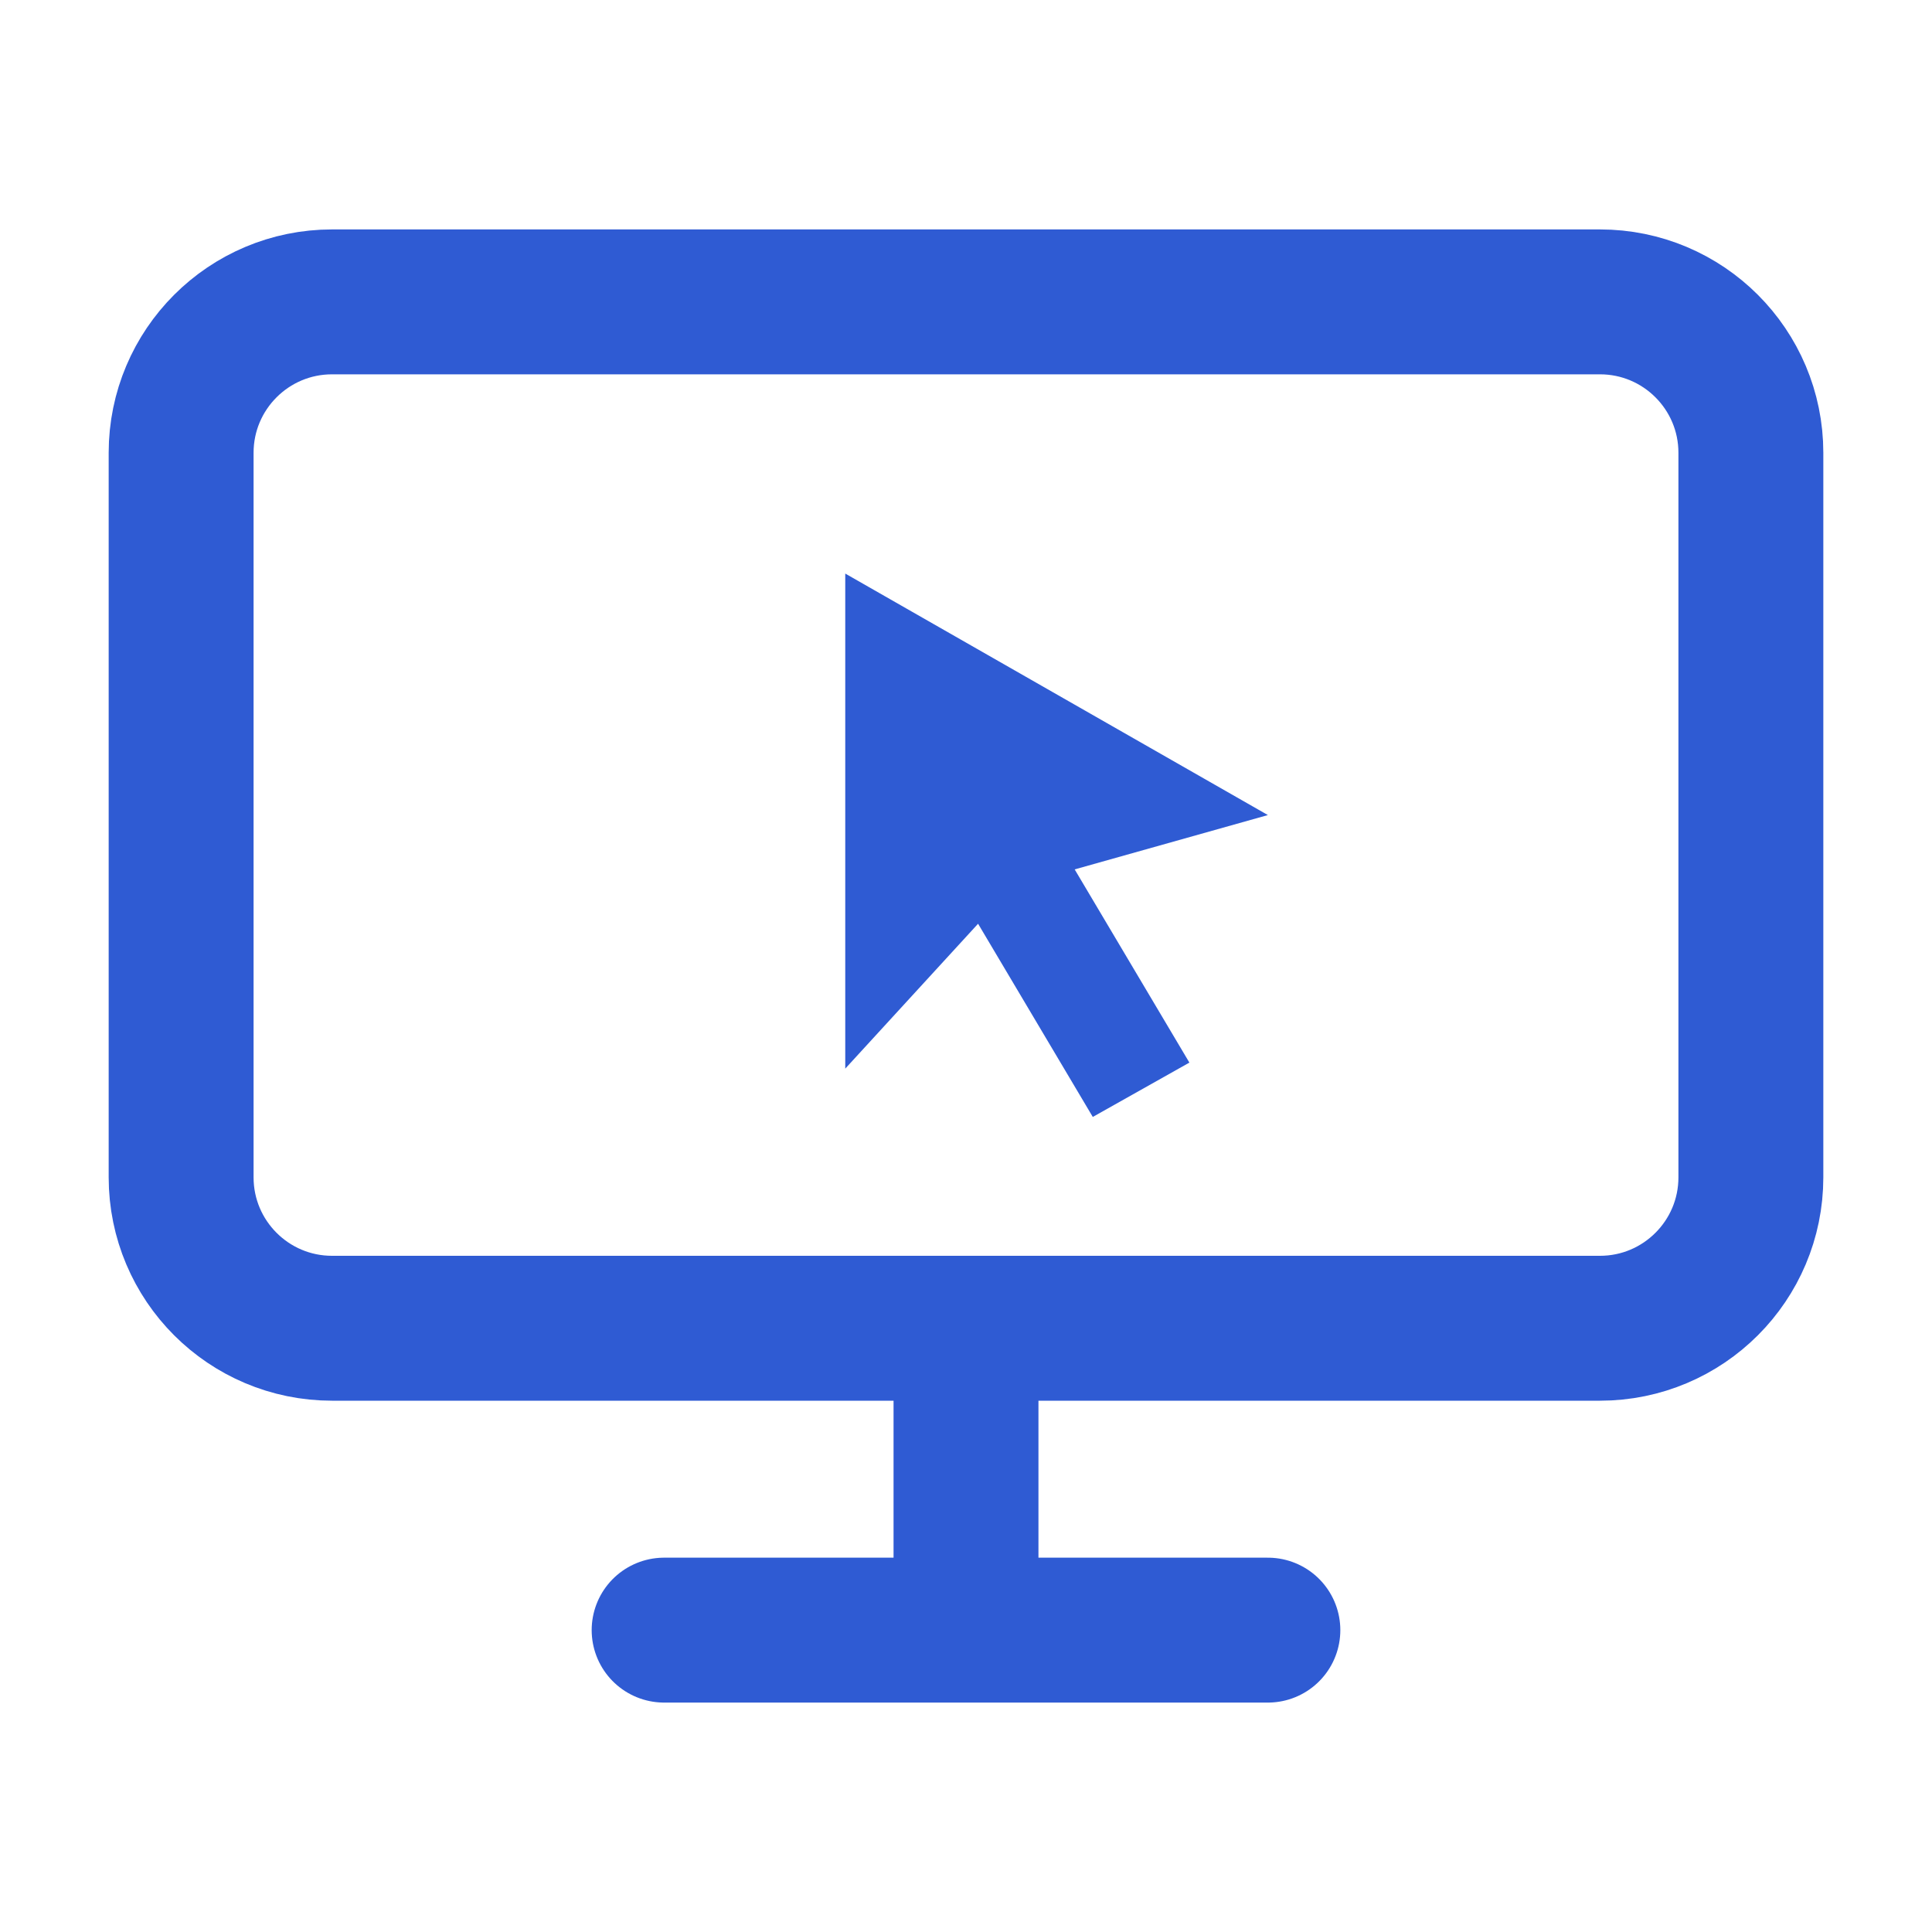
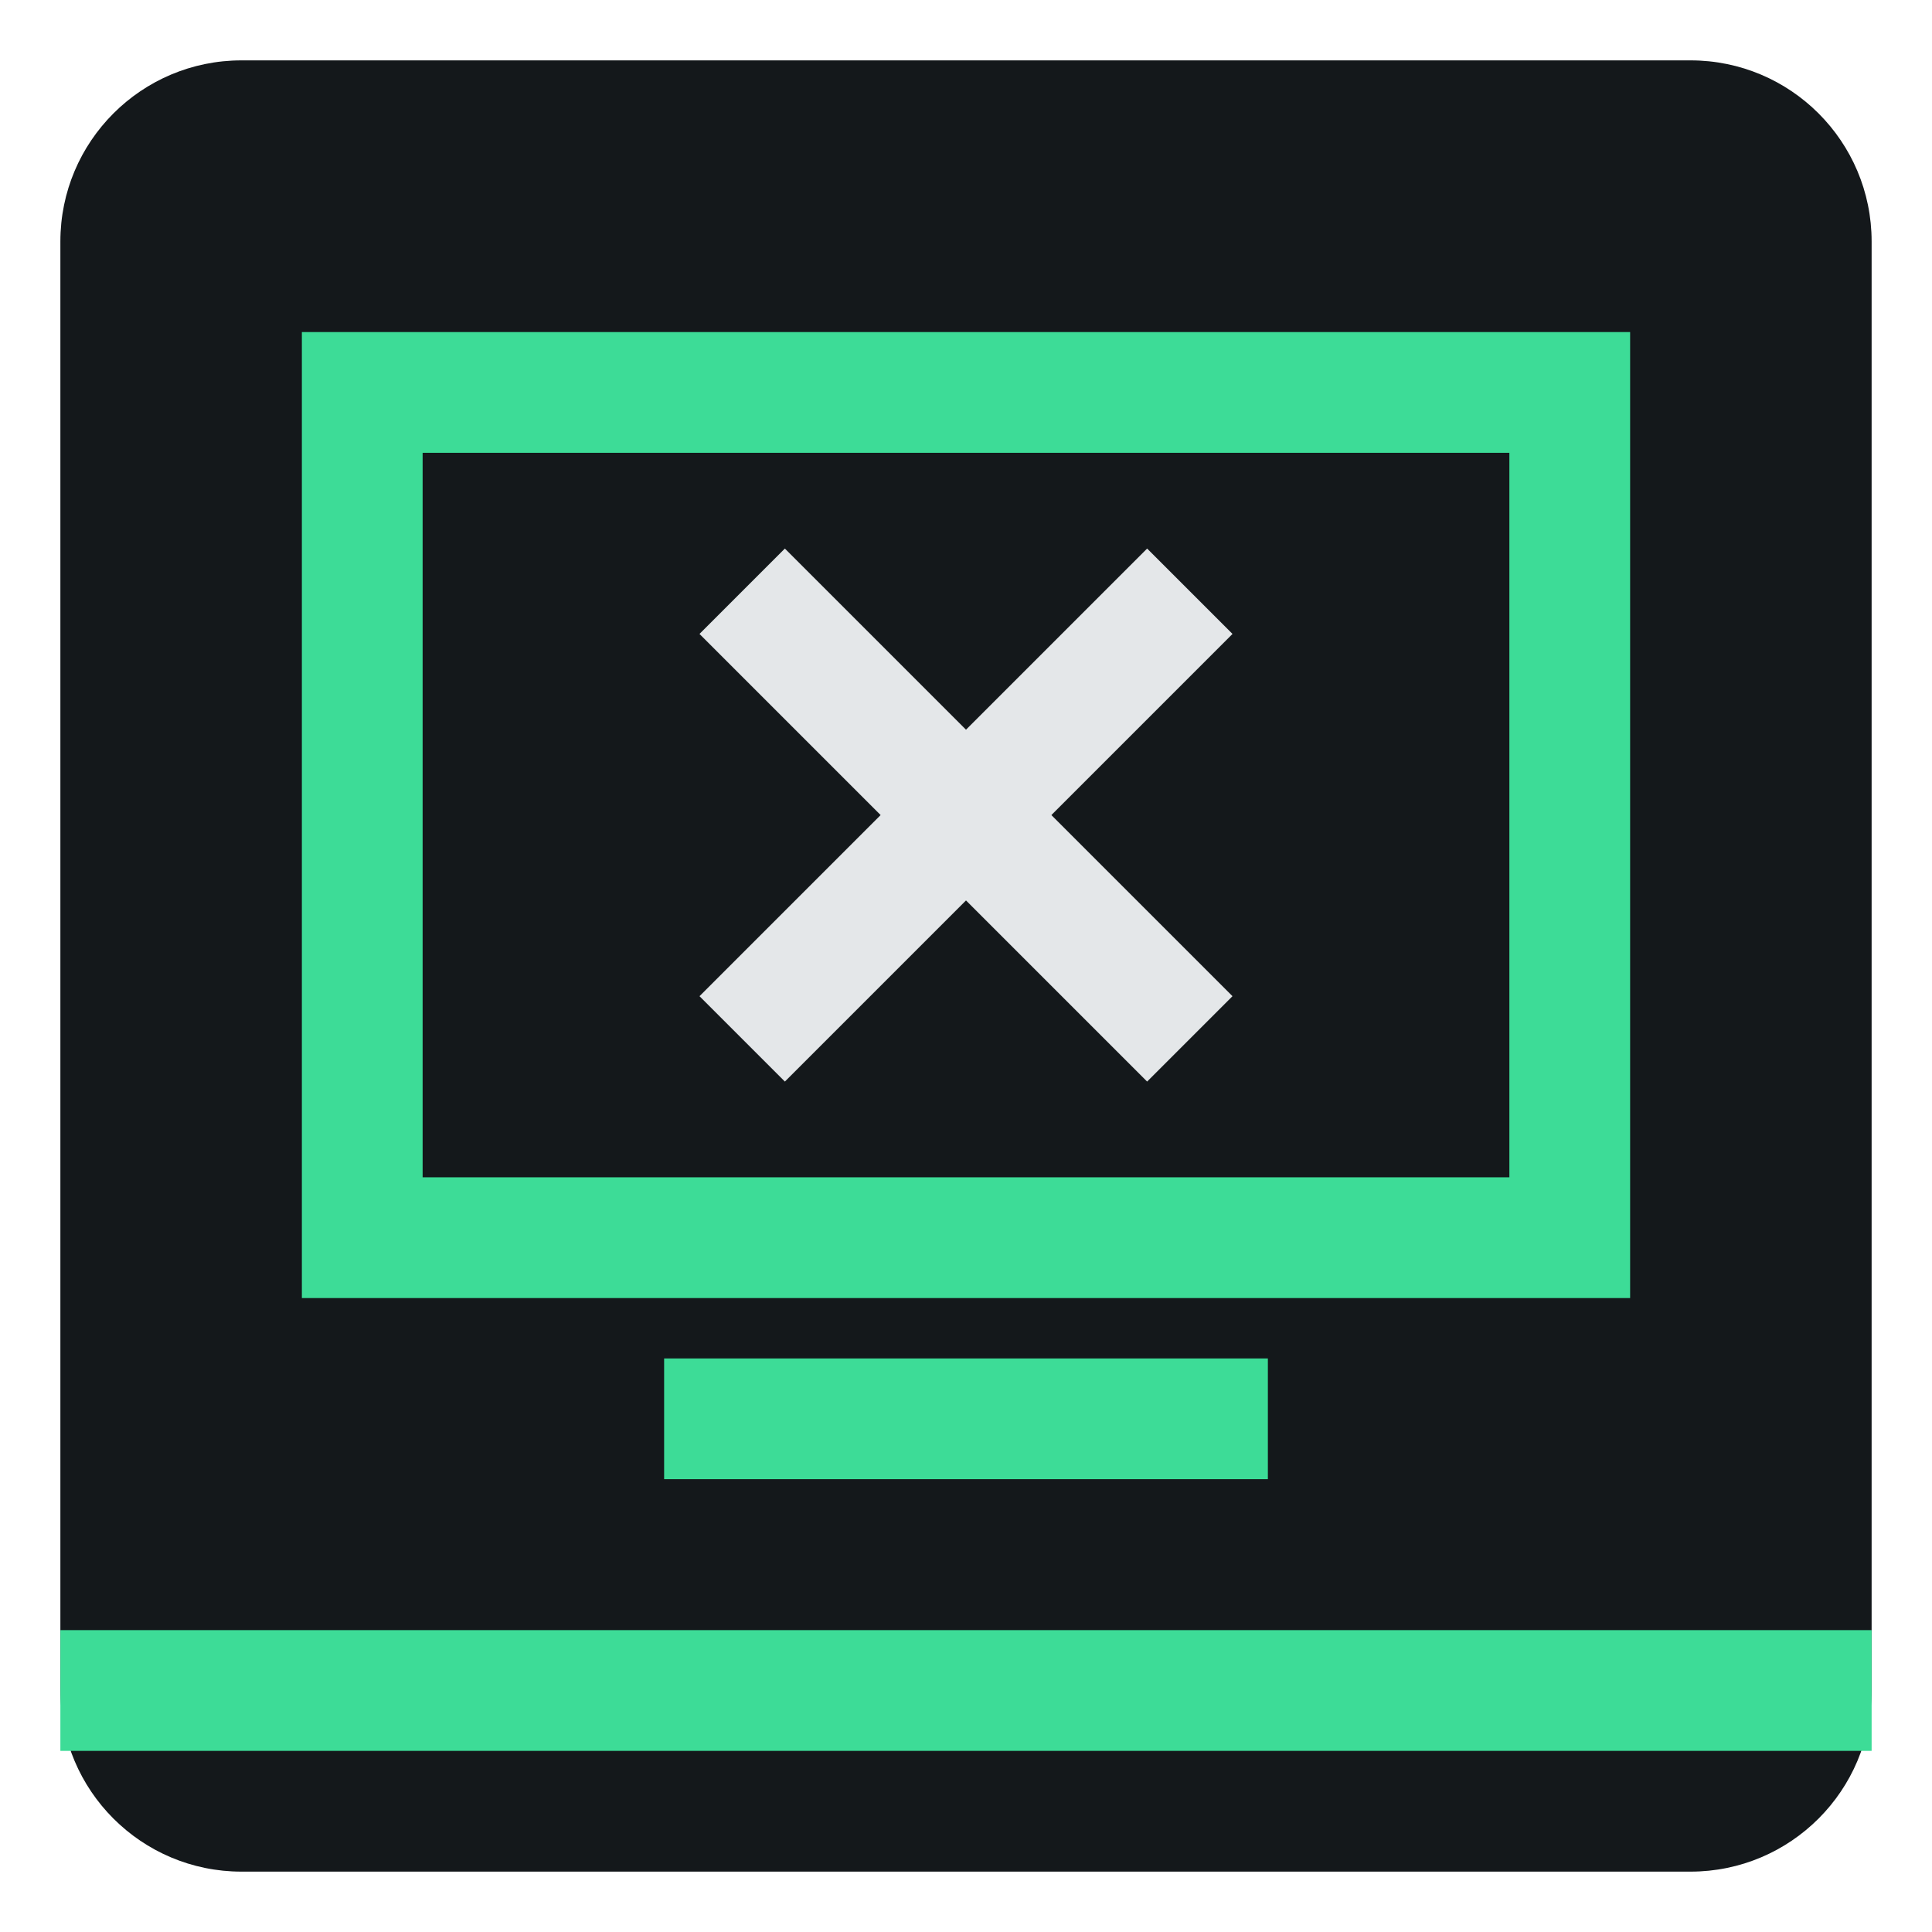
- <svg xmlns="http://www.w3.org/2000/svg" viewBox="0 0 32 32" width="32" height="32">
-   <rect x="3" y="5" width="26" height="17" rx="2.5" fill="none" stroke="#2f5bd3" stroke-width="2.4" />
-   <path d="M11 27h10M16 22v5" stroke="#2f5bd3" stroke-width="2.4" stroke-linecap="round" />
-   <path d="M14 9.5l7 4-3.2.9 1.9 3.2-1.6.9-1.9-3.2-2.2 2.4z" fill="#2f5bd3" />
+ <svg xmlns="http://www.w3.org/2000/svg" viewBox="0 0 64 64" role="img" aria-label="xdesk">
+   <rect x="2" y="2" width="60" height="60" rx="6" fill="#14181b" />
+   <rect x="2" y="54" width="60" height="4" fill="#3ddc97" />
+   <g fill="none" stroke-linecap="square">
+     <rect x="12" y="13" width="40" height="28" stroke="#3ddc97" stroke-width="4" />
+     <line x1="24" y1="47" x2="40" y2="47" stroke="#3ddc97" stroke-width="4" />
+     <line x1="26" y1="21" x2="38" y2="33" stroke="#e4e7e9" stroke-width="4" />
+     <line x1="38" y1="21" x2="26" y2="33" stroke="#e4e7e9" stroke-width="4" />
+   </g>
</svg>
